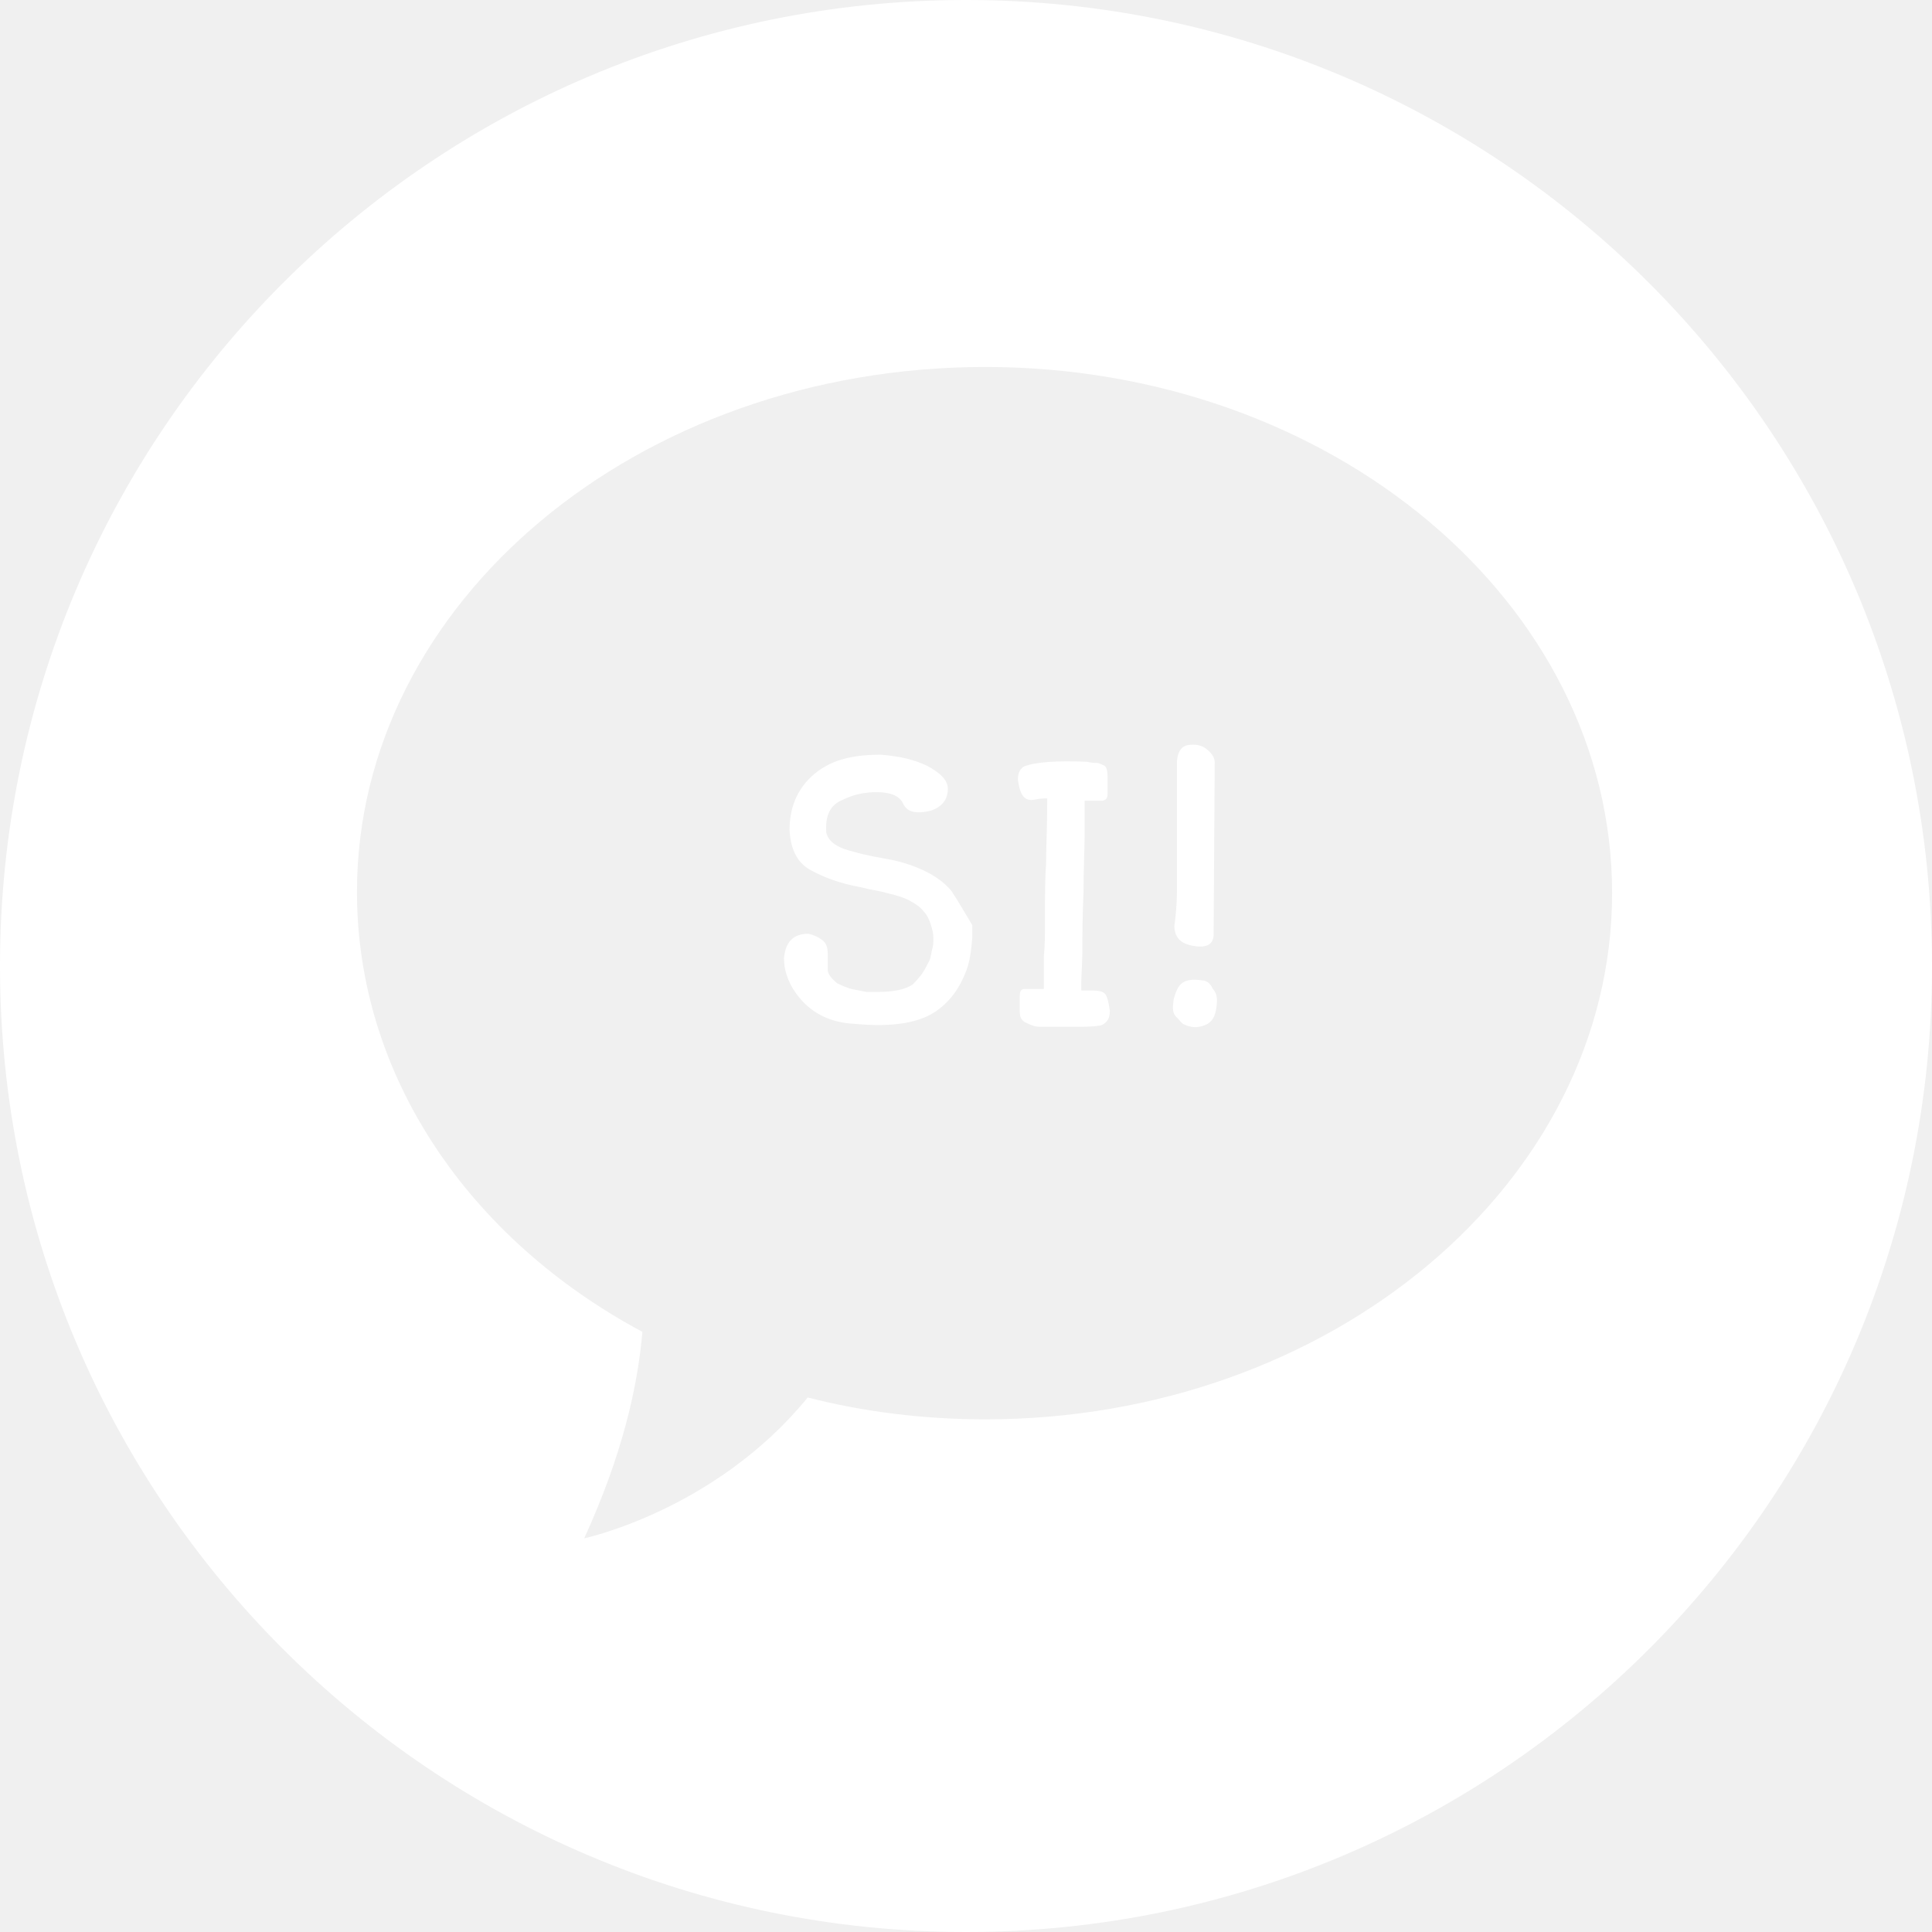
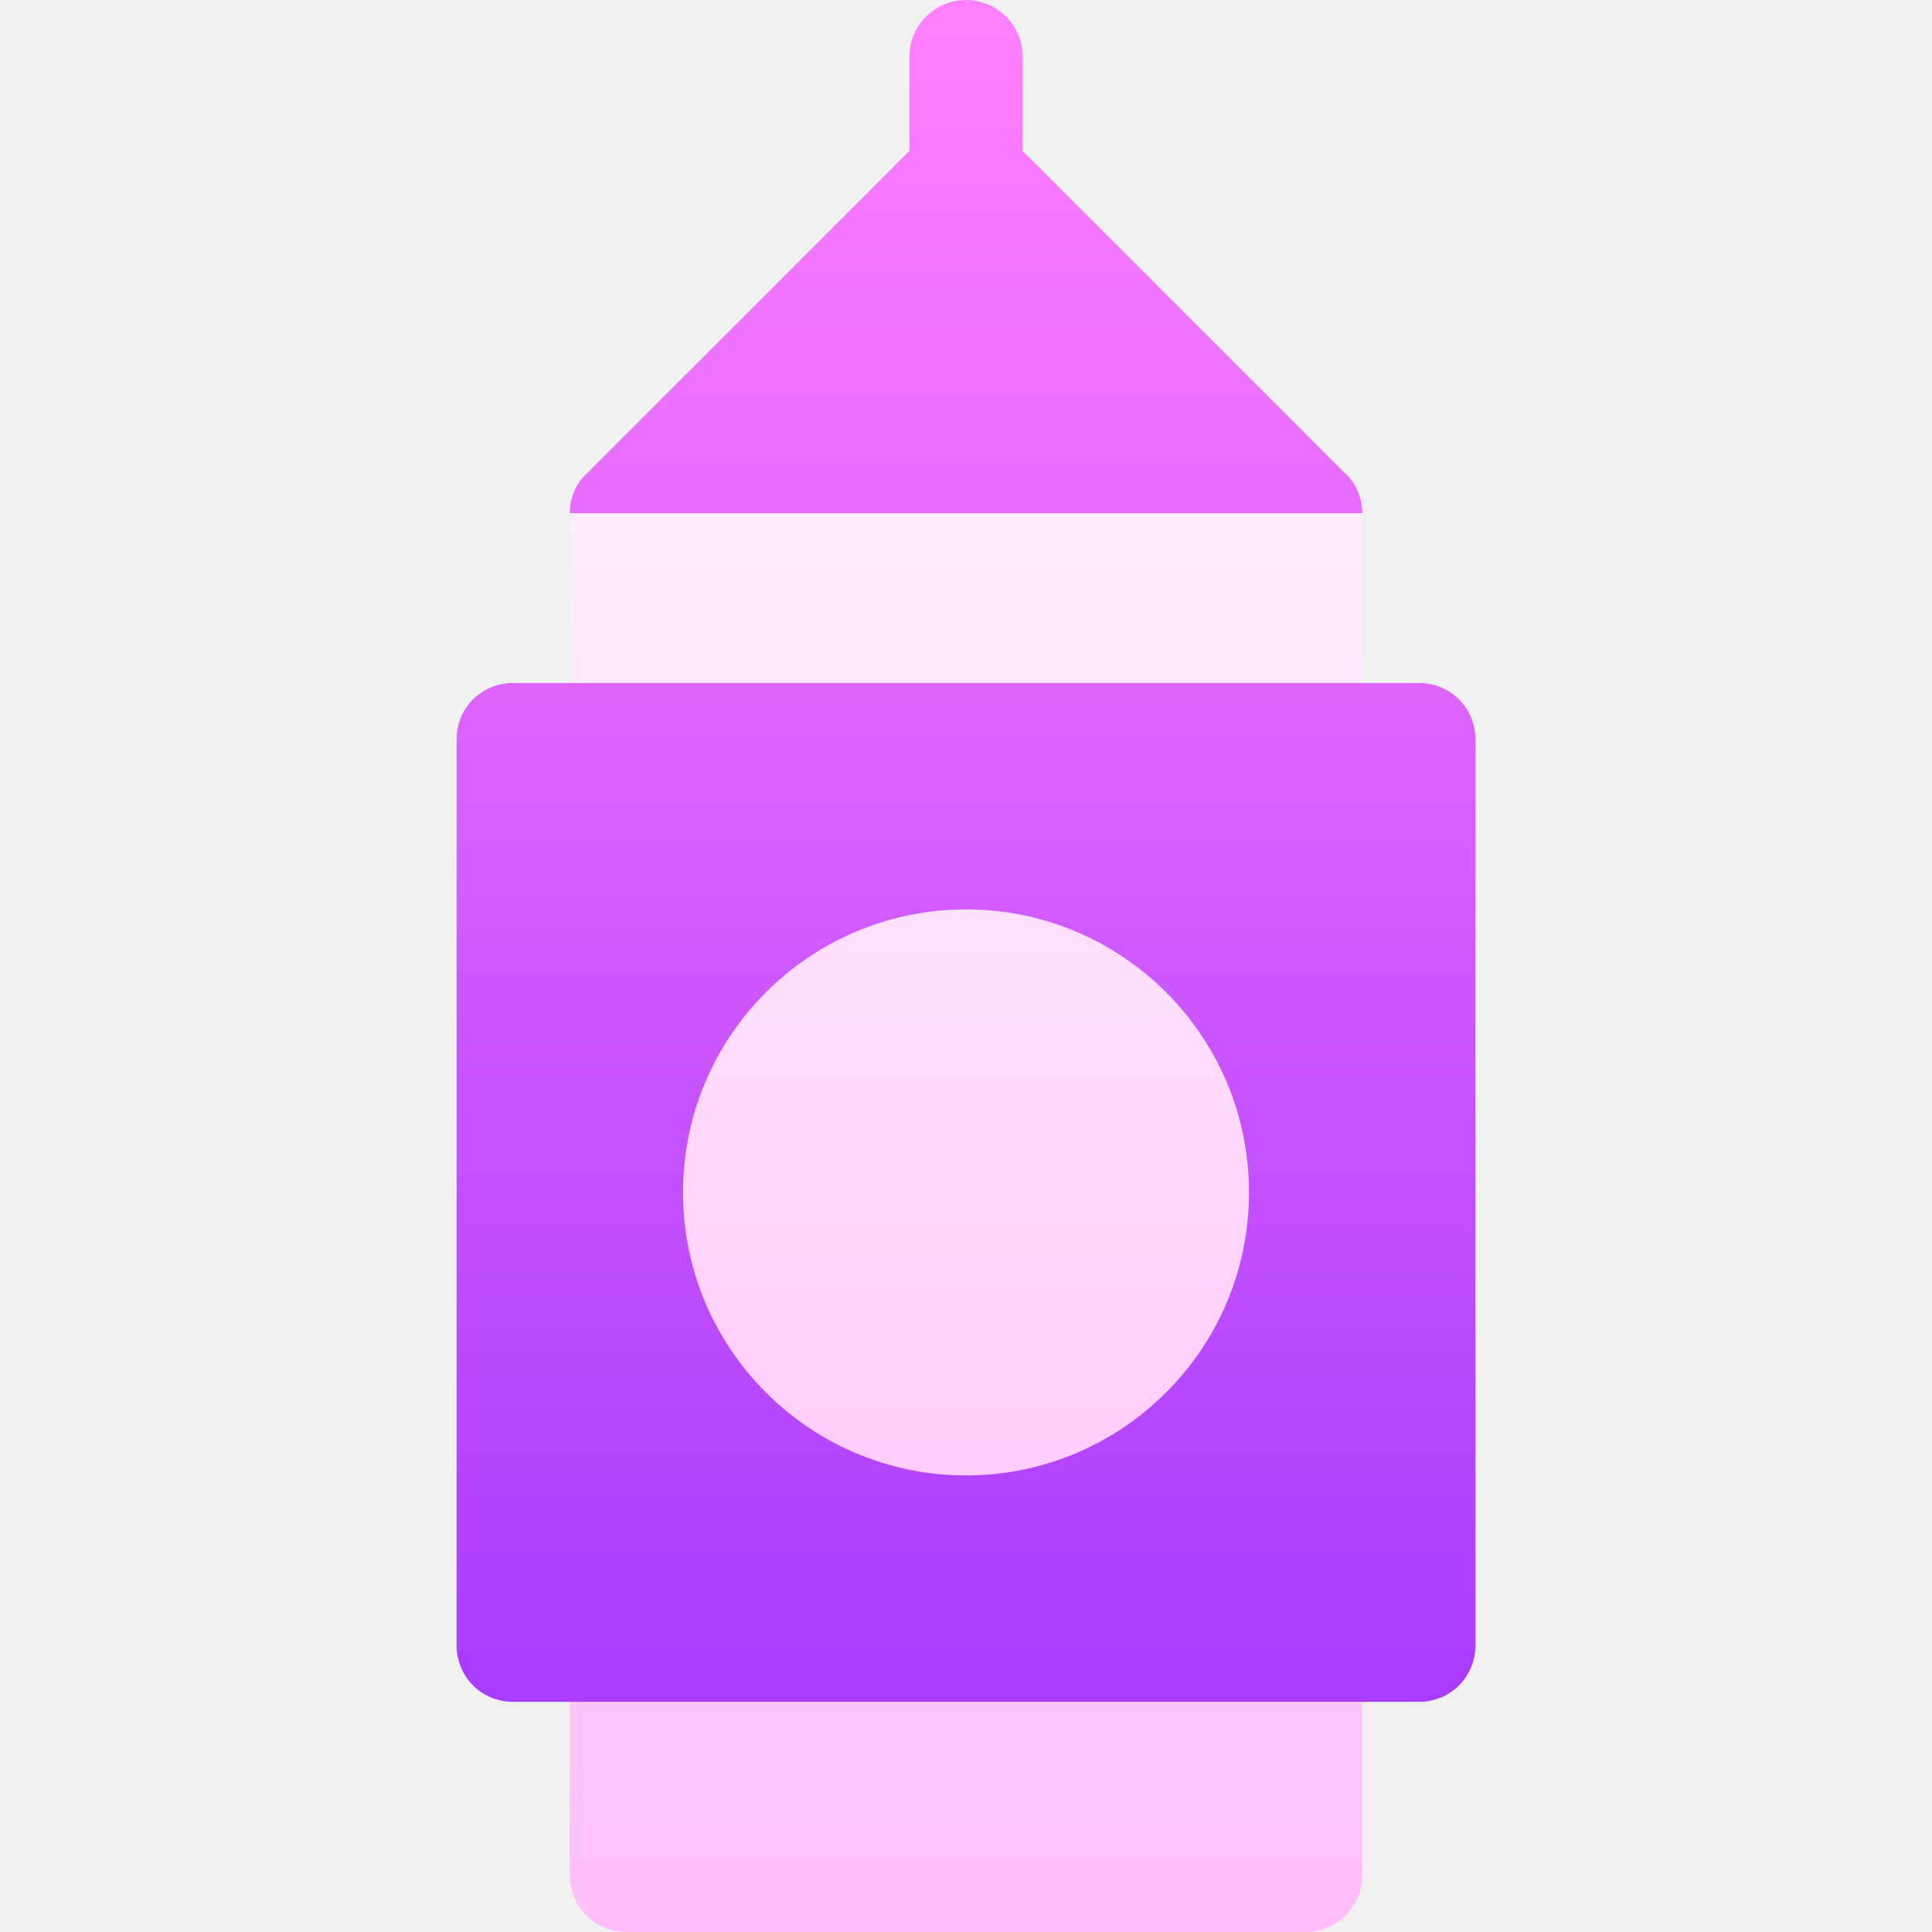
- <svg xmlns="http://www.w3.org/2000/svg" version="1.1" id="margin" x="0px" y="0px" viewBox="45.6 135.2 521.2 521.2" enable-background="new 45.6 135.2 521.2 521.2" xml:space="preserve">
+ <svg xmlns="http://www.w3.org/2000/svg" id="Capa_1" enable-background="new 0 0 512 512" height="512" viewBox="0 0 512 512" width="512">
+   <linearGradient id="SVGID_1_" gradientUnits="userSpaceOnUse" x1="256" x2="256" y1="512" y2="106">
+     <stop offset="0" stop-color="#ffbef9" />
+     <stop offset="1" stop-color="#fff1ff" />
+   </linearGradient>
+   <linearGradient id="SVGID_2_" gradientUnits="userSpaceOnUse" x1="256" x2="256" y1="451" y2="0">
+     <stop offset="0" stop-color="#a93aff" />
+     <stop offset="1" stop-color="#ff81ff" />
+   </linearGradient>
  <g>
-     <path fill="#FFFFFF" d="M340.3,402.4c-1.3,0-2.3,0-3,0v-2c0-2.3,0.3-5.2,0.3-9.5c0-3.3,0-8.2,0.3-14.8c0-6.6,0.3-11.8,0.3-15.7   s0-6.6,0-7.2c0-1,0-1.6,0-2c1,0,1.6,0,2.6,0c0.7,0,1.6,0,2.3,0c1-0.3,1.3-0.7,1.3-2c0-1,0-2.3,0-3.9c0-2.3-0.3-3.3-1-3.6   c-0.7-0.3-1.3-0.7-2-0.7s-1.3,0-2.6-0.3c-7.9-0.3-13.8,0-17,1.3c-1,0.7-1.6,1.6-1.6,3.6c0.3,2,0.7,3.6,1.6,4.6c0.7,0.7,1.6,1,3,0.7   c1.3-0.3,2.6-0.3,3.3-0.3c0,0.7,0,1,0,1.6c0,6.6-0.3,11.8-0.3,16.1c-0.3,3.9-0.3,9.2-0.3,15.4c0,3.6,0,6.6-0.3,9.5   c0,3.9,0,6.6,0,7.2s0,1.3,0,1.6c-1,0-1.6,0-2.6,0s-2,0-2.6,0c-1,0-1.3,0.7-1.3,2s0,2.3,0,3.9s0.3,2.3,1.3,3c0.7,0.3,1.3,0.7,2.3,1   c0.7,0.3,1.6,0.3,3,0.3c2,0,3.6,0,4.9,0s2,0,2.6,0c3.3,0,5.6,0,7.2-0.3c0.7,0,1.3-0.3,2-1c0.7-0.7,1-1.6,1-3   c-0.3-2.3-0.7-3.9-1.3-4.6C343.2,402.7,341.9,402.4,340.3,402.4z" />
-     <path fill="#FFFFFF" d="M371.7,400.4c-0.3-0.3-1-0.7-1.6-0.7c-2-0.3-3.6-0.3-4.9,0.3c-1.6,0.7-2.3,2.3-3,4.9   c-0.3,2.3-0.3,3.6,0.7,4.6s1.3,1.6,2,2c2,1,3.9,1,5.6,0.3c2-0.7,3-2.3,3.3-5.2c0.3-2,0-3.6-1-4.6   C372.4,401.1,372.1,400.8,371.7,400.4z" />
-     <path fill="#FFFFFF" d="M367.1,390.3c3.6,0.7,5.6,0,5.9-2.6l0.3-46.9c0-1.3-1-2.6-2.3-3.6c-1.3-1-3-1.3-4.9-1c-2,0.3-3,2.3-3,4.9   v34.4c0,1.3,0,4.6-0.7,9.5C362.5,388,363.9,389.6,367.1,390.3z" />
-     <path fill="#FFFFFF" d="M286.8,367.3c-3.6-0.7-7.5-1.3-10.8-2.3c-4.3-1-6.9-2.6-7.5-5.2c-0.3-4.6,1-7.5,4.6-8.9   c2.6-1.3,5.6-2,8.9-2c3.9,0,6.2,1,7.2,3c1,2.3,3.3,3,7.5,2c3-1,4.6-3,4.6-5.9c0-2.3-2-4.3-5.6-6.2c-3.3-1.6-7.2-2.6-12.5-3   c-8.2,0-14.1,1.6-18.7,5.9c-3.9,3.6-5.9,8.5-5.9,14.4c0.3,5.6,2.3,9.2,6.2,11.1c3,1.6,7.2,3.3,12.8,4.3c2.6,0.7,5.2,1,7.2,1.6   c3,0.7,4.9,1.3,6.6,2.3c1.3,0.7,2.6,1.6,3.3,2.6c1,1,1.6,2.3,2,3.6s0.7,2.3,0.7,3.6c0,1,0,2-0.3,3c-0.3,1-0.3,2-0.7,3   c-0.7,1.3-1.3,2.6-2,3.6c-0.7,1-1.6,2-2.6,3c-2,1.3-4.9,2-9.5,2c-0.3,0-1,0-1.3,0c-0.3,0-1,0-1.6,0l-3.6-0.7c-1.6-0.3-3-1-4.3-1.6   c-1.6-1.3-2.6-2.6-2.6-3.6c0-1,0-2.3,0-4.3c0-1.6-0.3-3-1.6-3.9s-2.3-1.3-3.6-1.6c-3.9,0-6.2,2-6.6,6.6c0,3.9,1.6,7.9,4.9,11.5   c3.3,3.6,7.9,5.9,14.1,6.2c10.5,1,17.7-0.3,22.3-3.6c3.6-2.6,6.2-6.2,7.9-10.8c1-2.6,1.3-5.6,1.6-8.9c0-1,0-2.3,0-3.3   c-2-3.3-3.6-6.2-5.6-9.2C299.3,371.9,294,369,286.8,367.3z" />
-     <path fill="#FFFFFF" d="M306.2,135.2c-143.9,0-260.6,116.7-260.6,260.6s116.7,260.6,260.6,260.6s260.6-116.7,260.6-260.6   S450.1,135.2,306.2,135.2z M311.4,518.1c-16.4,0-32.8-2-47.9-5.9c-24.9,30.5-60.3,38-60.3,38c10.2-22.3,14.4-40.6,15.7-55.7   c-46.5-24.9-77-68.8-77-118.7c0-78,75.7-141.6,169.5-141.6c93.4,0,169.1,63.6,169.1,141.9S404.5,518.1,311.4,518.1z" />
+     <g>
+       <g>
+         <path d="m346 316c0-49.629-40.371-90-90-90s-90 40.371-90 90 40.371 90 90 90 90-40.371 90-90zm0 105h-180c-8.291 0-15 6.709-15 15v61c0 8.291 6.709 15 15 15h180c8.291 0 15-6.709 15-15v-61c0-8.291-6.709-15-15-15zm-90-315-105 30v60c0 8.399 6.599 15 15 15h180c8.401 0 15-6.601 15-15v-60z" fill="url(#SVGID_1_)" />
+       </g>
+     </g>
+     <g>
+       <g>
+         <path d="m376 181h-240c-8.401 0-15 6.599-15 15v240c0 8.399 6.599 15 15 15h240c8.401 0 15-6.601 15-15v-240c0-8.401-6.599-15-15-15zm-120 210c-41.4 0-75-33.6-75-75s33.6-75 75-75 75 33.6 75 75-33.6 75-75 75zm100.499-265.501-85.499-85.499v-25c0-8.291-6.709-15-15-15s-15 6.709-15 15v25l-85.499 85.5c-3 2.7-4.501 6.6-4.501 10.5h210c0-3.9-1.501-7.8-4.501-10.501z" fill="url(#SVGID_2_)" />
+       </g>
+     </g>
  </g>
</svg>
